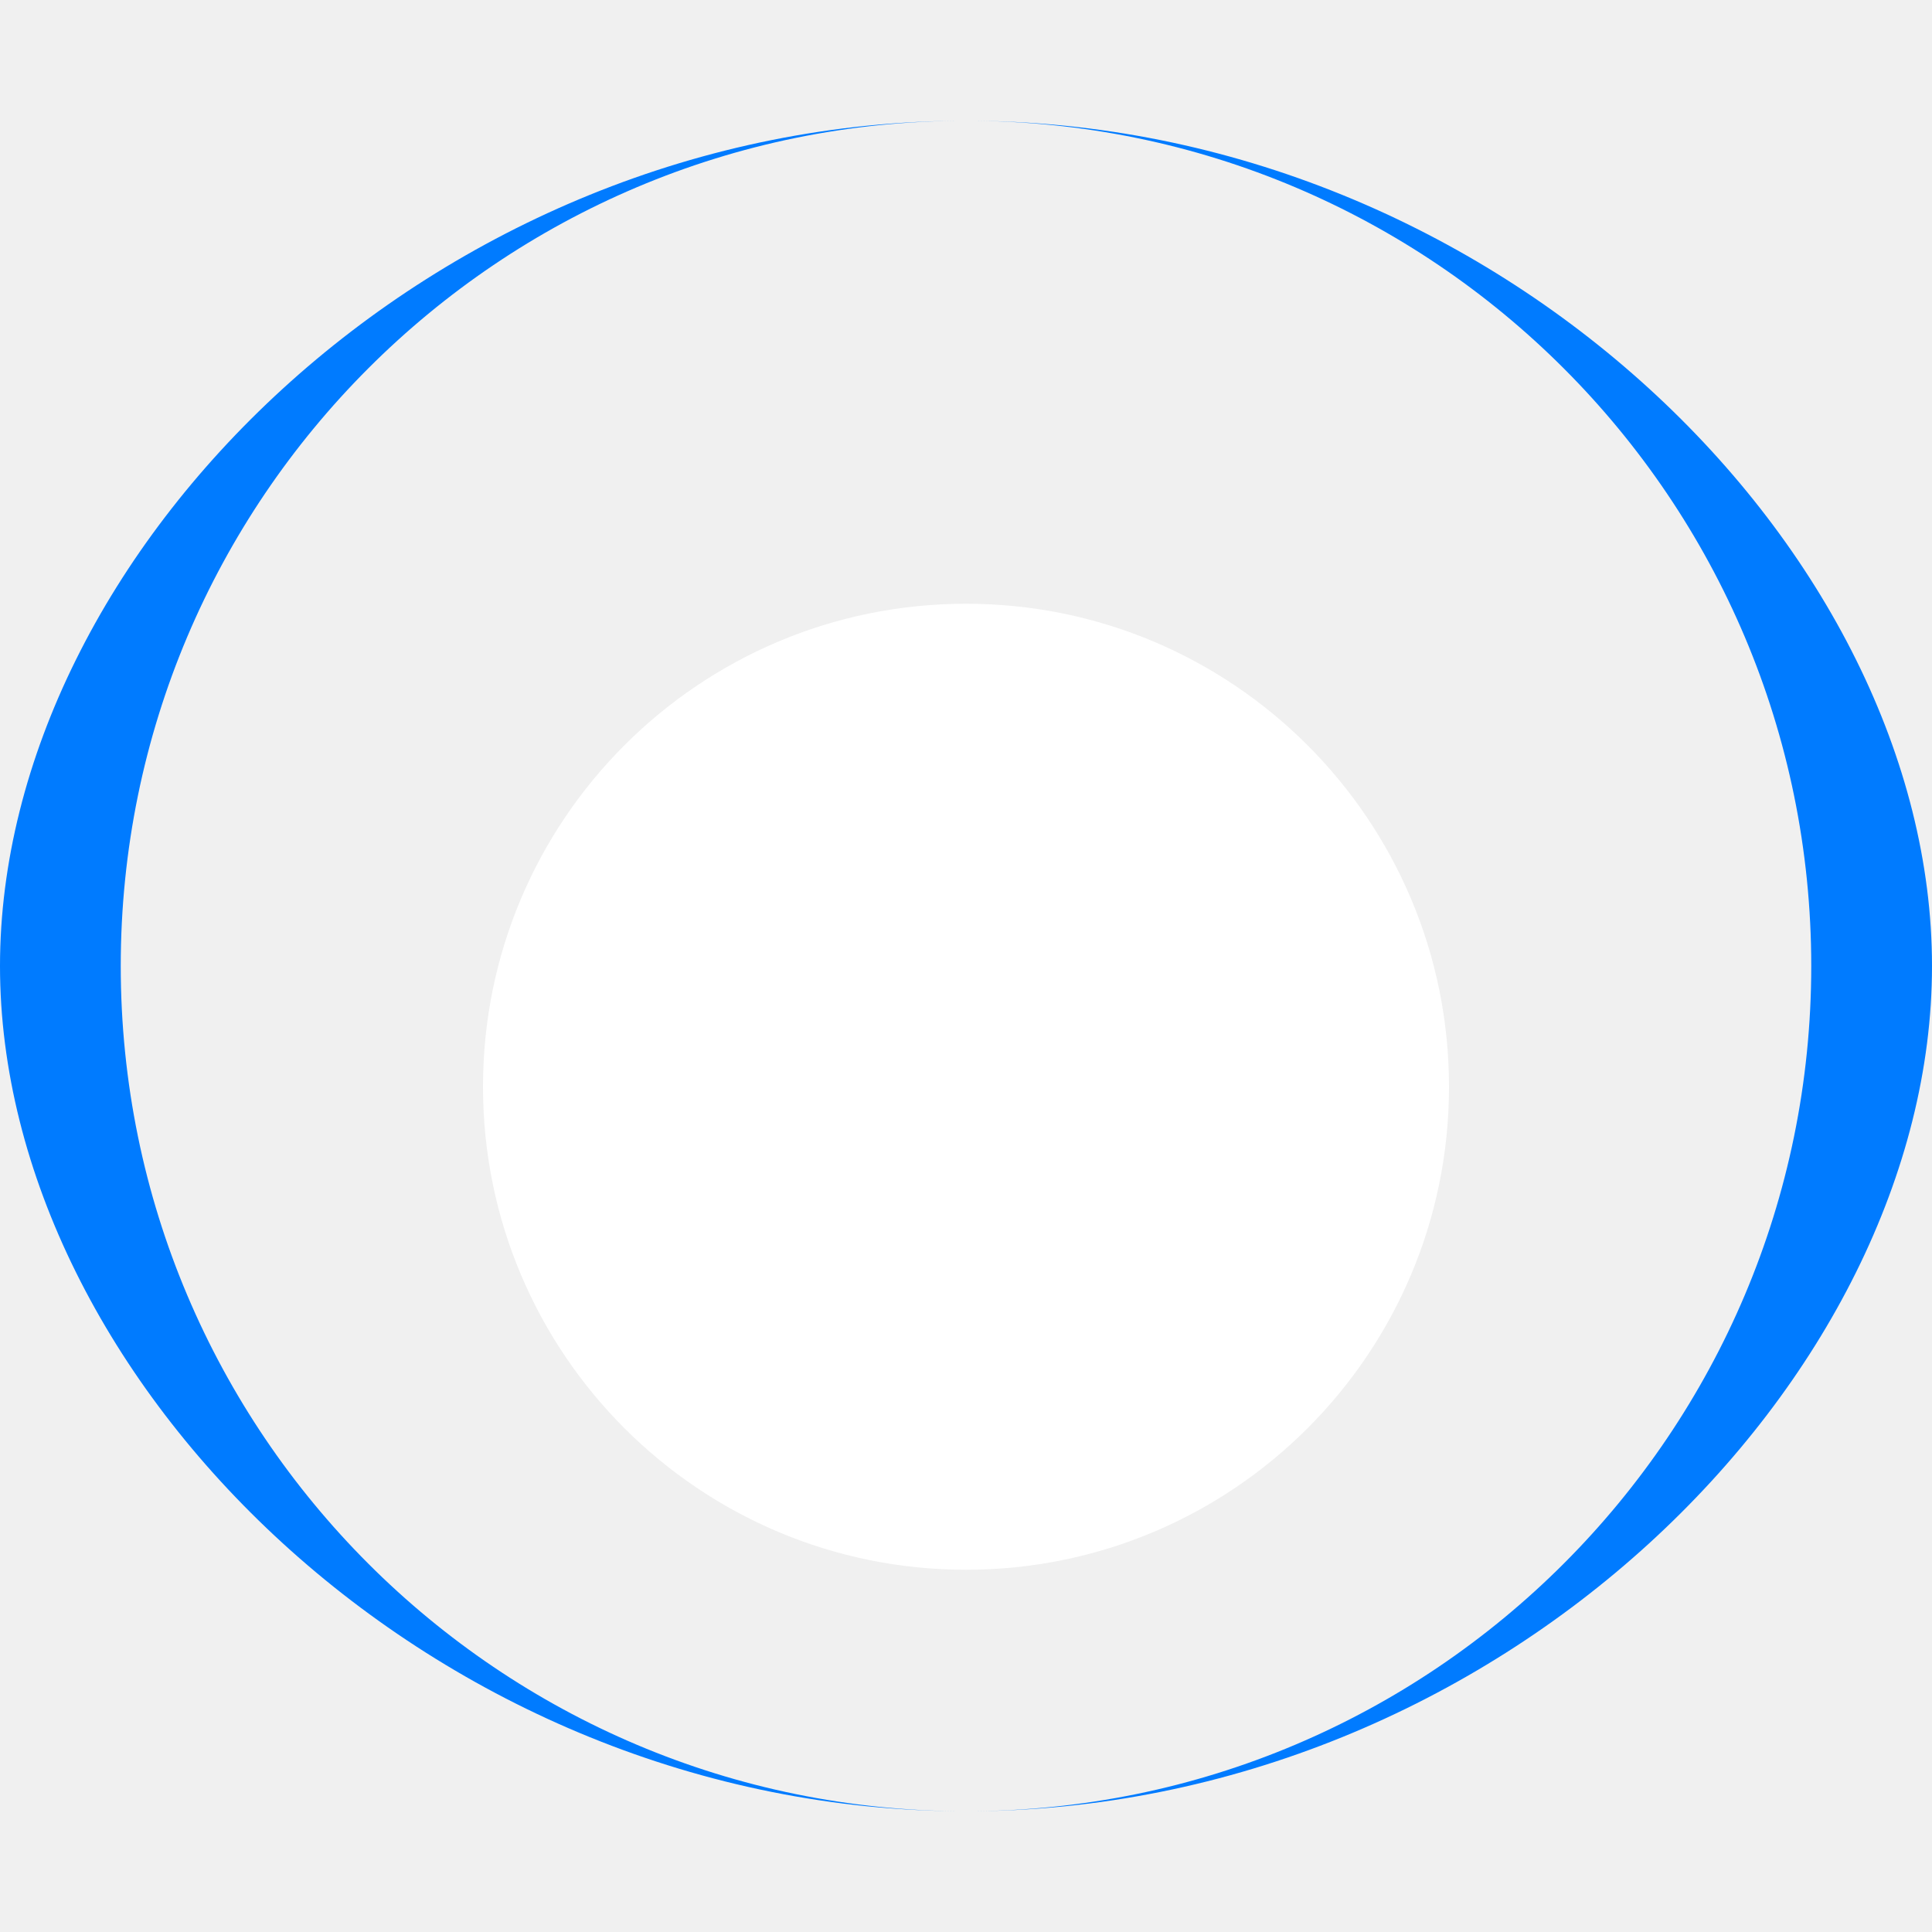
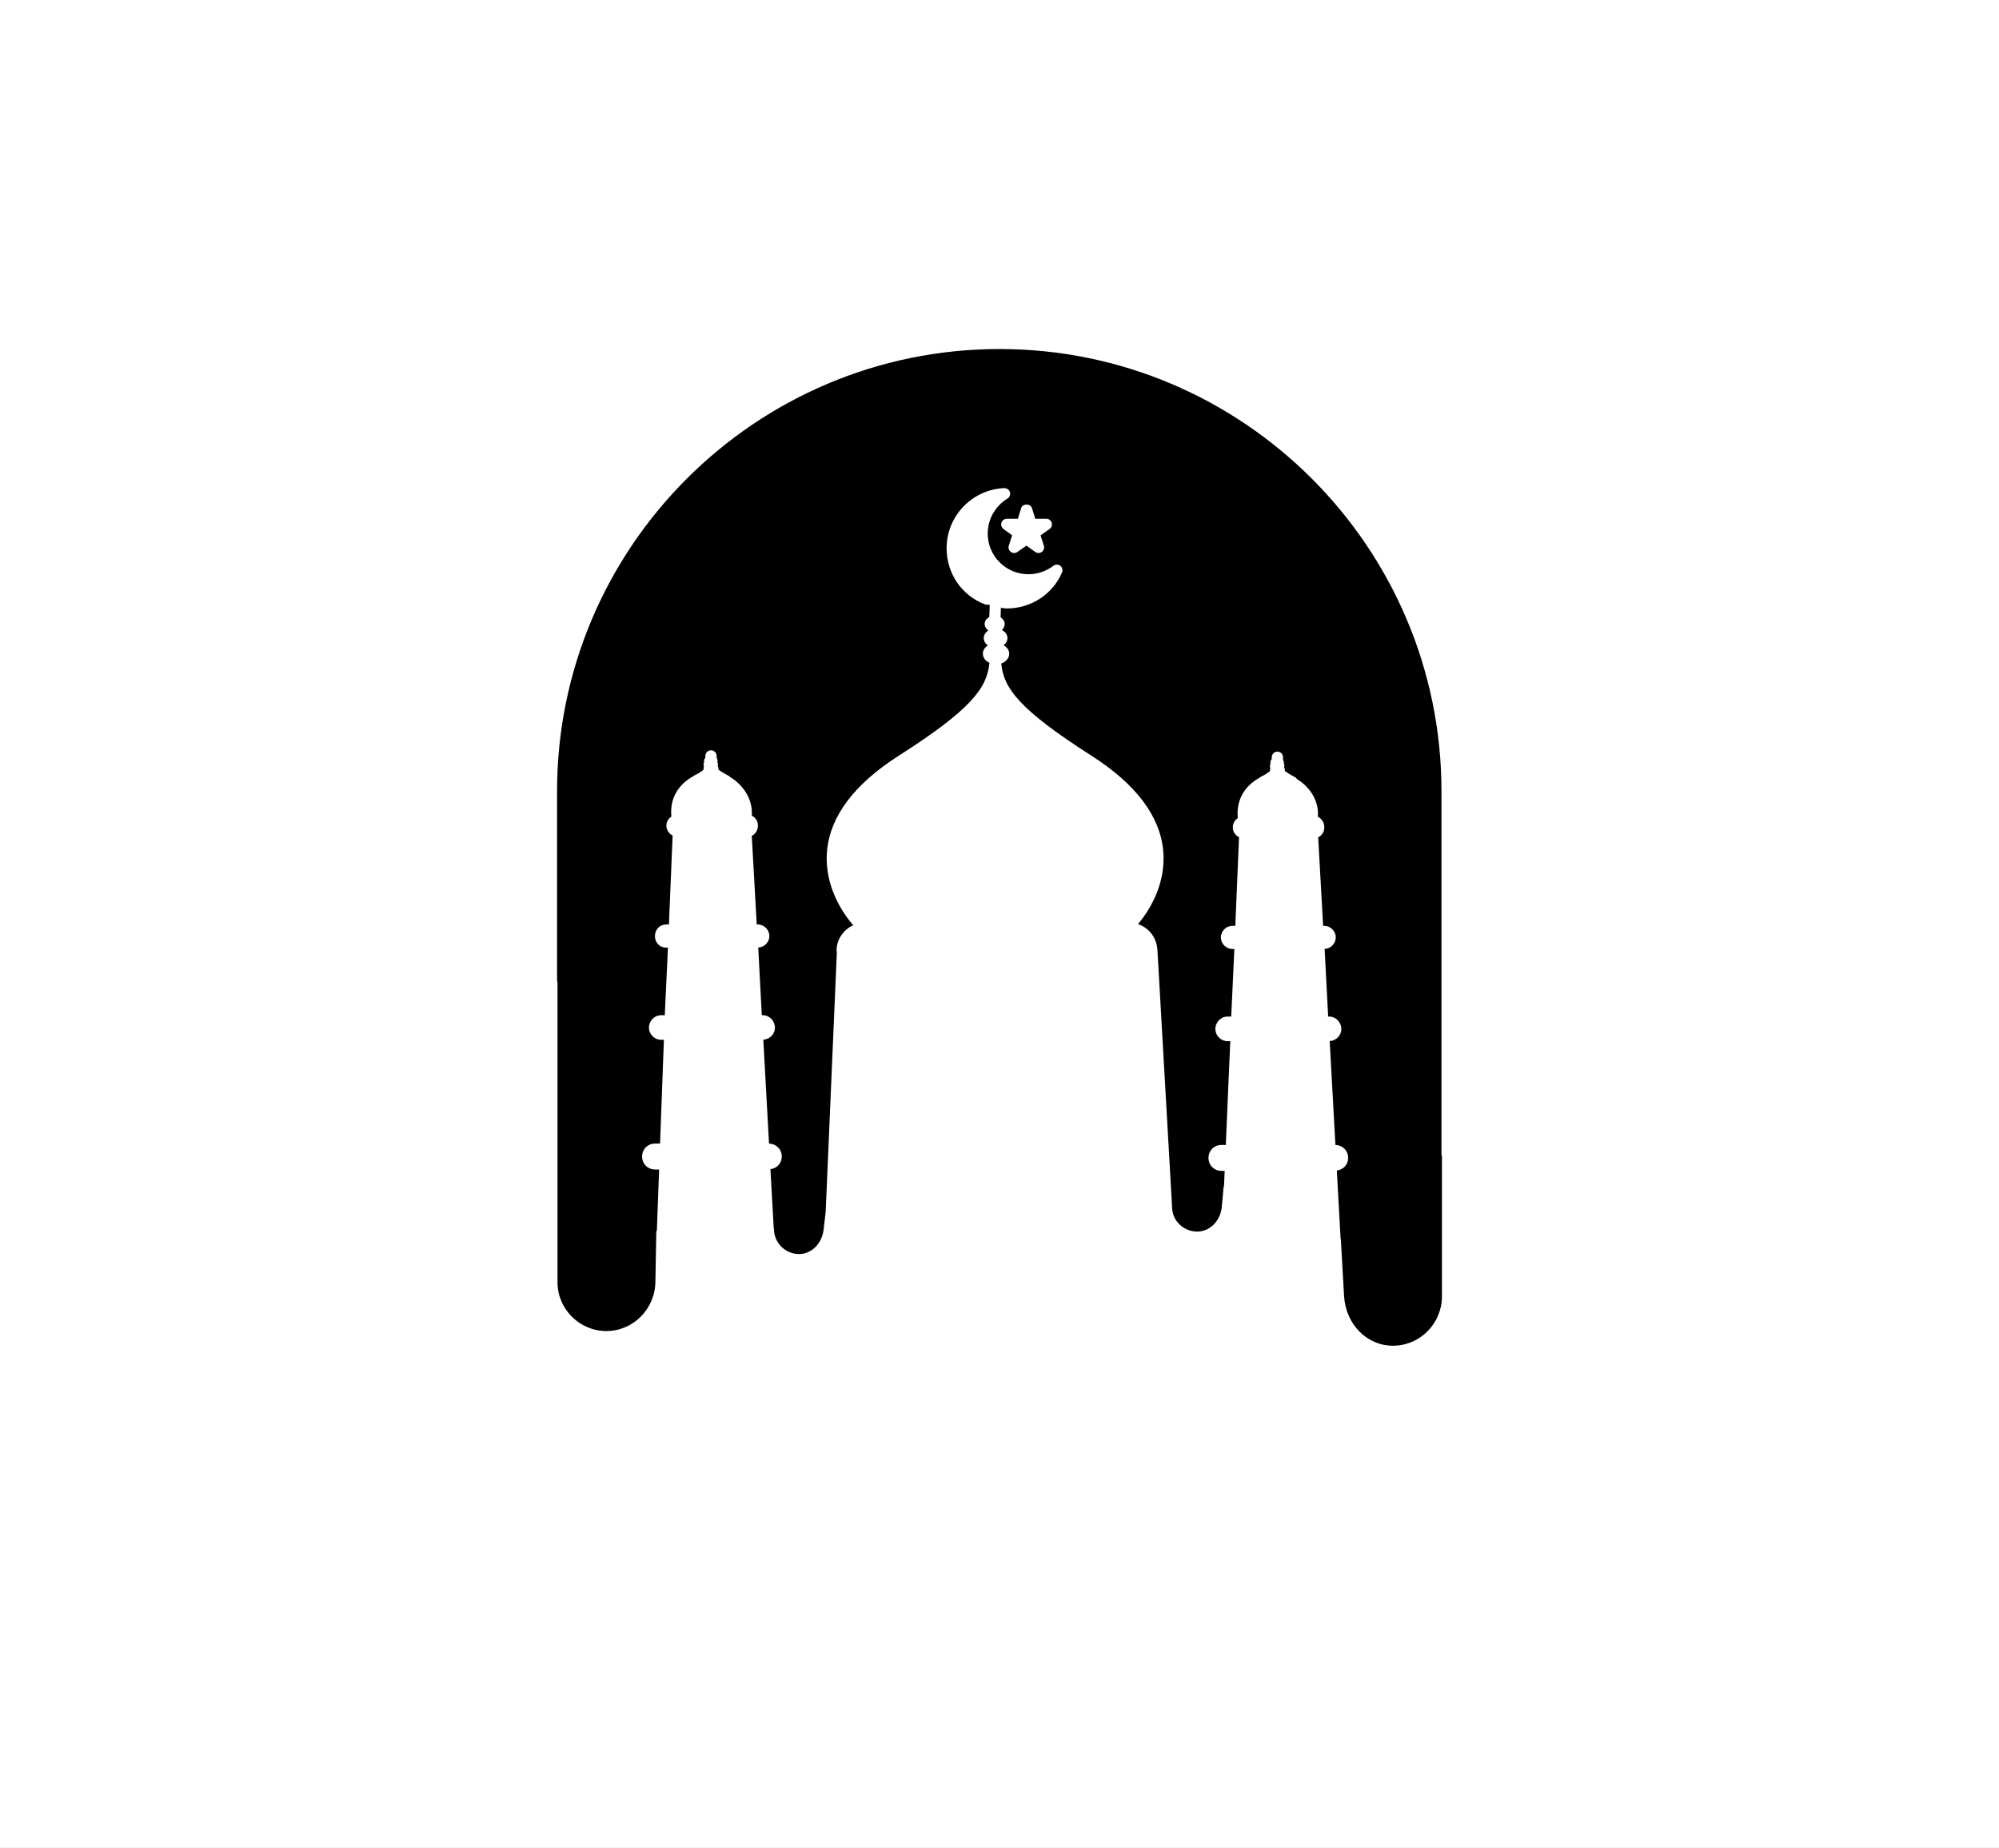
- <svg xmlns="http://www.w3.org/2000/svg" width="32" height="32" viewBox="0 0 32 32">
-   <g fill="none" fill-rule="evenodd">
-     <path d="M16 2C7.163 2 0 9.163 0 16s7.163 14 16 14 16-7.163 16-14S24.837 2 16 2zm0 28c-7.732 0-14-6.268-14-14s6.268-14 14-14 14 6.268 14 14-6.268 14-14 14z" fill="#007BFF" />
-     <path d="M16 10c-4.418 0-8 3.582-8 8s3.582 8 8 8 8-3.582 8-8-3.582-8-8-8z" fill="#fff" />
-   </g>
+ <svg xmlns="http://www.w3.org/2000/svg" version="1.1" id="Layer_1" x="0px" y="0px" viewBox="-1625.775 -174.915 779.106 720.002" style="enable-background:new -1625.775 -174.915 779.106 720.002;" xml:space="preserve">
+   <rect x="-1625.775" y="-174.915" style="fill:#FFFFFF;" width="779.107" height="720.002" />
+   <path d="M-1063.965,275.098V133.441c0-95.024-77.275-172.336-172.263-172.336c-95.085,0-172.434,77.312-172.434,172.336v73.873  c0.038,0.158,0.171,0.268,0.171,0.439V324.77c0,10.502,8.563,19.053,19.079,19.053c10.355,0,18.907-8.563,19.076-19.089  l0.355-19.664c0-0.184,0.17-0.268,0.219-0.427l0.878-23.774h-1.586c-2.831,0-5.051-2.221-5.051-5.051  c0-2.841,2.22-5.061,5.051-5.061h1.951l1.501-40.449h-1.122c-2.549,0-4.696-2.146-4.696-4.685c0-2.695,2.096-4.879,4.696-4.879  h1.463l1.233-26.336h-0.733c-2.44,0-4.342-1.975-4.342-4.514c0-2.537,1.902-4.525,4.342-4.525h1.11l1.452-34.618  c-1.415-0.781-2.44-2.232-2.44-3.928c0-1.476,0.792-2.708,1.952-3.477c-0.402-3.782,0.084-11.174,8.806-15.918  c0.074-0.037,0.098-0.135,0.184-0.171c0.012-0.012,1.756-0.695,3.61-2.244c-0.012-0.11-0.072-0.208-0.072-0.33  c0-0.293,0.086-0.549,0.17-0.805c-0.084-0.256-0.17-0.512-0.17-0.805c0-0.378,0.109-0.744,0.281-1.061  c-0.025-0.122-0.098-0.244-0.098-0.366c0-0.463,0.231-0.891,0.536-1.281v-0.683c0-1.22,0.989-2.195,2.195-2.195  c1.22,0,2.196,0.976,2.196,2.195v0.732c0.33,0.548,0.355,1.109,0.355,1.231c0,0.135-0.062,0.232-0.074,0.366  c0.159,0.317,0.256,0.683,0.256,1.061c0,0.146-0.123,0.232-0.147,0.391c0.195,0.366,0.329,0.769,0.329,1.22  c0,0.11-0.047,0.195-0.06,0.305c1.439,1.073,3.39,2.135,4.208,2.549c0.121,0.061,0.146,0.195,0.244,0.28  c3.732,2.159,9.112,7.453,8.6,15.163c1.415,0.695,2.379,2.11,2.379,3.842c0,1.805-0.988,3.294-2.403,4.025l1.939,34.521h0.415  c2.452,0,4.512,2.074,4.512,4.525c0,2.379-1.975,4.379-4.341,4.477l1.389,26.373h0.402c2.599,0,4.709,2.184,4.709,4.879  c0,2.477-2.062,4.55-4.525,4.647l2.232,40.51c2.793,0.049,4.965,2.232,4.965,5.038c0,2.6-1.903,4.6-4.416,4.916l1.28,23.079  c0.012,0.086,0.098,0.135,0.098,0.221c0,5.392,4.391,9.782,9.783,9.782c5.002,0,9.125-4.293,9.613-9.966l0.755-6.525l4.367-101.405  c-0.012-0.121-0.133-0.194-0.133-0.316c0-4.416,2.67-8.186,6.49-9.929c-3.807-4.428-11.504-15.248-10.173-29.166  c1.28-13.467,10.674-25.872,27.92-36.9c28.239-18.028,34.436-26.397,35.351-36.205c-1.513-0.706-2.561-1.988-2.561-3.574  c0-1.33,0.78-2.452,1.939-3.196c-0.963-0.695-1.586-1.696-1.586-2.867c0-1.232,0.721-2.269,1.77-2.964  c-0.855-0.634-1.416-1.537-1.416-2.574c0-1.22,0.793-2.11,1.805-2.659l0.158-4.648c-0.109-0.098-0.28-0.122-0.353-0.244  c-0.453,0.146-0.965,0.134-1.44-0.036c-9.112-3.44-15.003-12.028-15.003-21.884c0-12.54,9.868-22.859,22.469-23.457  c1.001,0.073,1.902,0.573,2.195,1.537c0.306,0.964-0.085,2.001-0.927,2.525c-4.83,2.989-7.721,8.112-7.721,13.687  c0,8.722,7.112,15.833,15.858,15.833c3.501,0,6.965-1.171,9.746-3.294c0.78-0.61,1.891-0.61,2.685,0.013  c0.792,0.61,1.059,1.683,0.67,2.598c-3.659,8.514-12.088,14.016-21.505,14.016c-0.806,0-1.525-0.183-2.318-0.244l-0.109,3.684  c0.927,0.598,1.586,1.501,1.586,2.574c0,0.94-0.415,1.781-1.074,2.403c1.281,0.659,2.147,1.756,2.147,3.135  c0,1.135-0.562,2.098-1.477,2.781c1.294,0.756,2.184,1.915,2.184,3.281c0,1.732-1.269,3.172-3.11,3.818  c0.854,9.673,7.1,18.017,35.168,35.96c17.26,11.027,26.652,23.445,27.946,36.9c1.28,13.43-5.88,24.019-9.807,28.738  c4.098,1.354,7.111,5.051,7.466,9.502c0,0.074,0.072,0.123,0.072,0.195l5.722,100.392c0,0.024-0.025,0.049-0.025,0.073  c0,0.012,0.025,0.037,0.025,0.049c0,5.294,4.391,9.601,9.782,9.601c5.014,0,9.137-4.209,9.612-9.784l0.707-7.696  c0.013-0.109,0.122-0.158,0.146-0.256l0.257-5.917h-1.244c-2.842,0-5.063-2.22-5.063-5.05c0-2.842,2.221-5.063,5.063-5.063h1.684  l1.744-40.448h-1.099c-2.549,0-4.708-2.148-4.708-4.697c0-2.684,2.11-4.879,4.708-4.879h1.464l1.231-26.324h-0.743  c-2.439,0-4.514-2.074-4.514-4.525s2.074-4.525,4.514-4.525h1.11l1.451-34.545c-1.44-0.719-2.428-2.11-2.428-3.806  c0-1.549,0.793-2.83,1.952-3.647c-0.402-3.745,0.085-11.149,8.746-15.895c0.098-0.061,0.135-0.183,0.231-0.219  c0.024,0,1.757-0.696,3.61-2.232c-0.012-0.11-0.072-0.208-0.072-0.33c0-0.269,0.098-0.512,0.183-0.768  c-0.098-0.269-0.183-0.537-0.183-0.842c0-0.391,0.109-0.745,0.28-1.062c-0.024-0.122-0.098-0.244-0.098-0.366  c0-0.488,0.243-0.915,0.536-1.293v-0.671c0-1.22,0.989-2.207,2.195-2.207c1.221,0,2.197,0.988,2.197,2.207v1.086  c0.133,0.293,0.365,0.549,0.365,0.878c0,0.135-0.061,0.244-0.073,0.366c0.146,0.317,0.244,0.671,0.244,1.062  c0,0.17-0.146,0.268-0.158,0.426c0.195,0.367,0.342,0.757,0.342,1.184c0,0.098-0.049,0.195-0.062,0.305  c1.451,1.073,3.391,2.146,4.208,2.562c0.256,0.122,0.342,0.39,0.512,0.585c3.709,2.196,8.76,7.294,8.21,14.748  c1.5,0.695,2.501,2.208,2.501,4.123c0,1.756-0.964,3.171-2.391,3.867l1.927,34.484h0.415c2.451,0,4.514,2.074,4.514,4.525  c0,2.391-1.976,4.392-4.343,4.49l1.379,26.359h0.414c2.599,0,4.708,2.195,4.708,4.879c0,2.488-2.061,4.563-4.525,4.66l2.233,40.498  c2.793,0.061,4.965,2.232,4.965,5.05c0,2.599-1.902,4.6-4.416,4.916l1.464,26.567c0.013,0.073,0.086,0.11,0.098,0.184l1.257,22.151  c0.671,11.027,8.868,19.371,19.065,19.371c10.516,0,19.078-8.637,19.078-19.249v-54.758  C-1063.819,275.38-1063.965,275.27-1063.965,275.098z M-1216.723,31.257l-3.501,2.464l1.28,4.013  c0.306,0.903-0.023,1.891-0.792,2.452c-0.391,0.281-0.842,0.414-1.293,0.414c-0.452,0-0.915-0.134-1.293-0.427l-3.38-2.452  l-3.536,2.476c-0.781,0.549-1.807,0.537-2.574-0.024c-0.757-0.549-1.073-1.549-0.78-2.44l1.292-4.038l-3.366-2.464  c-0.769-0.562-1.086-1.549-0.793-2.464c0.305-0.891,1.147-1.513,2.099-1.513h4.281l1.306-4.16c0.573-1.842,3.622-1.842,4.195,0  l1.306,4.16h4.281c0.964,0,1.818,0.622,2.098,1.537C-1215.601,29.707-1215.929,30.708-1216.723,31.257z" />
</svg>
